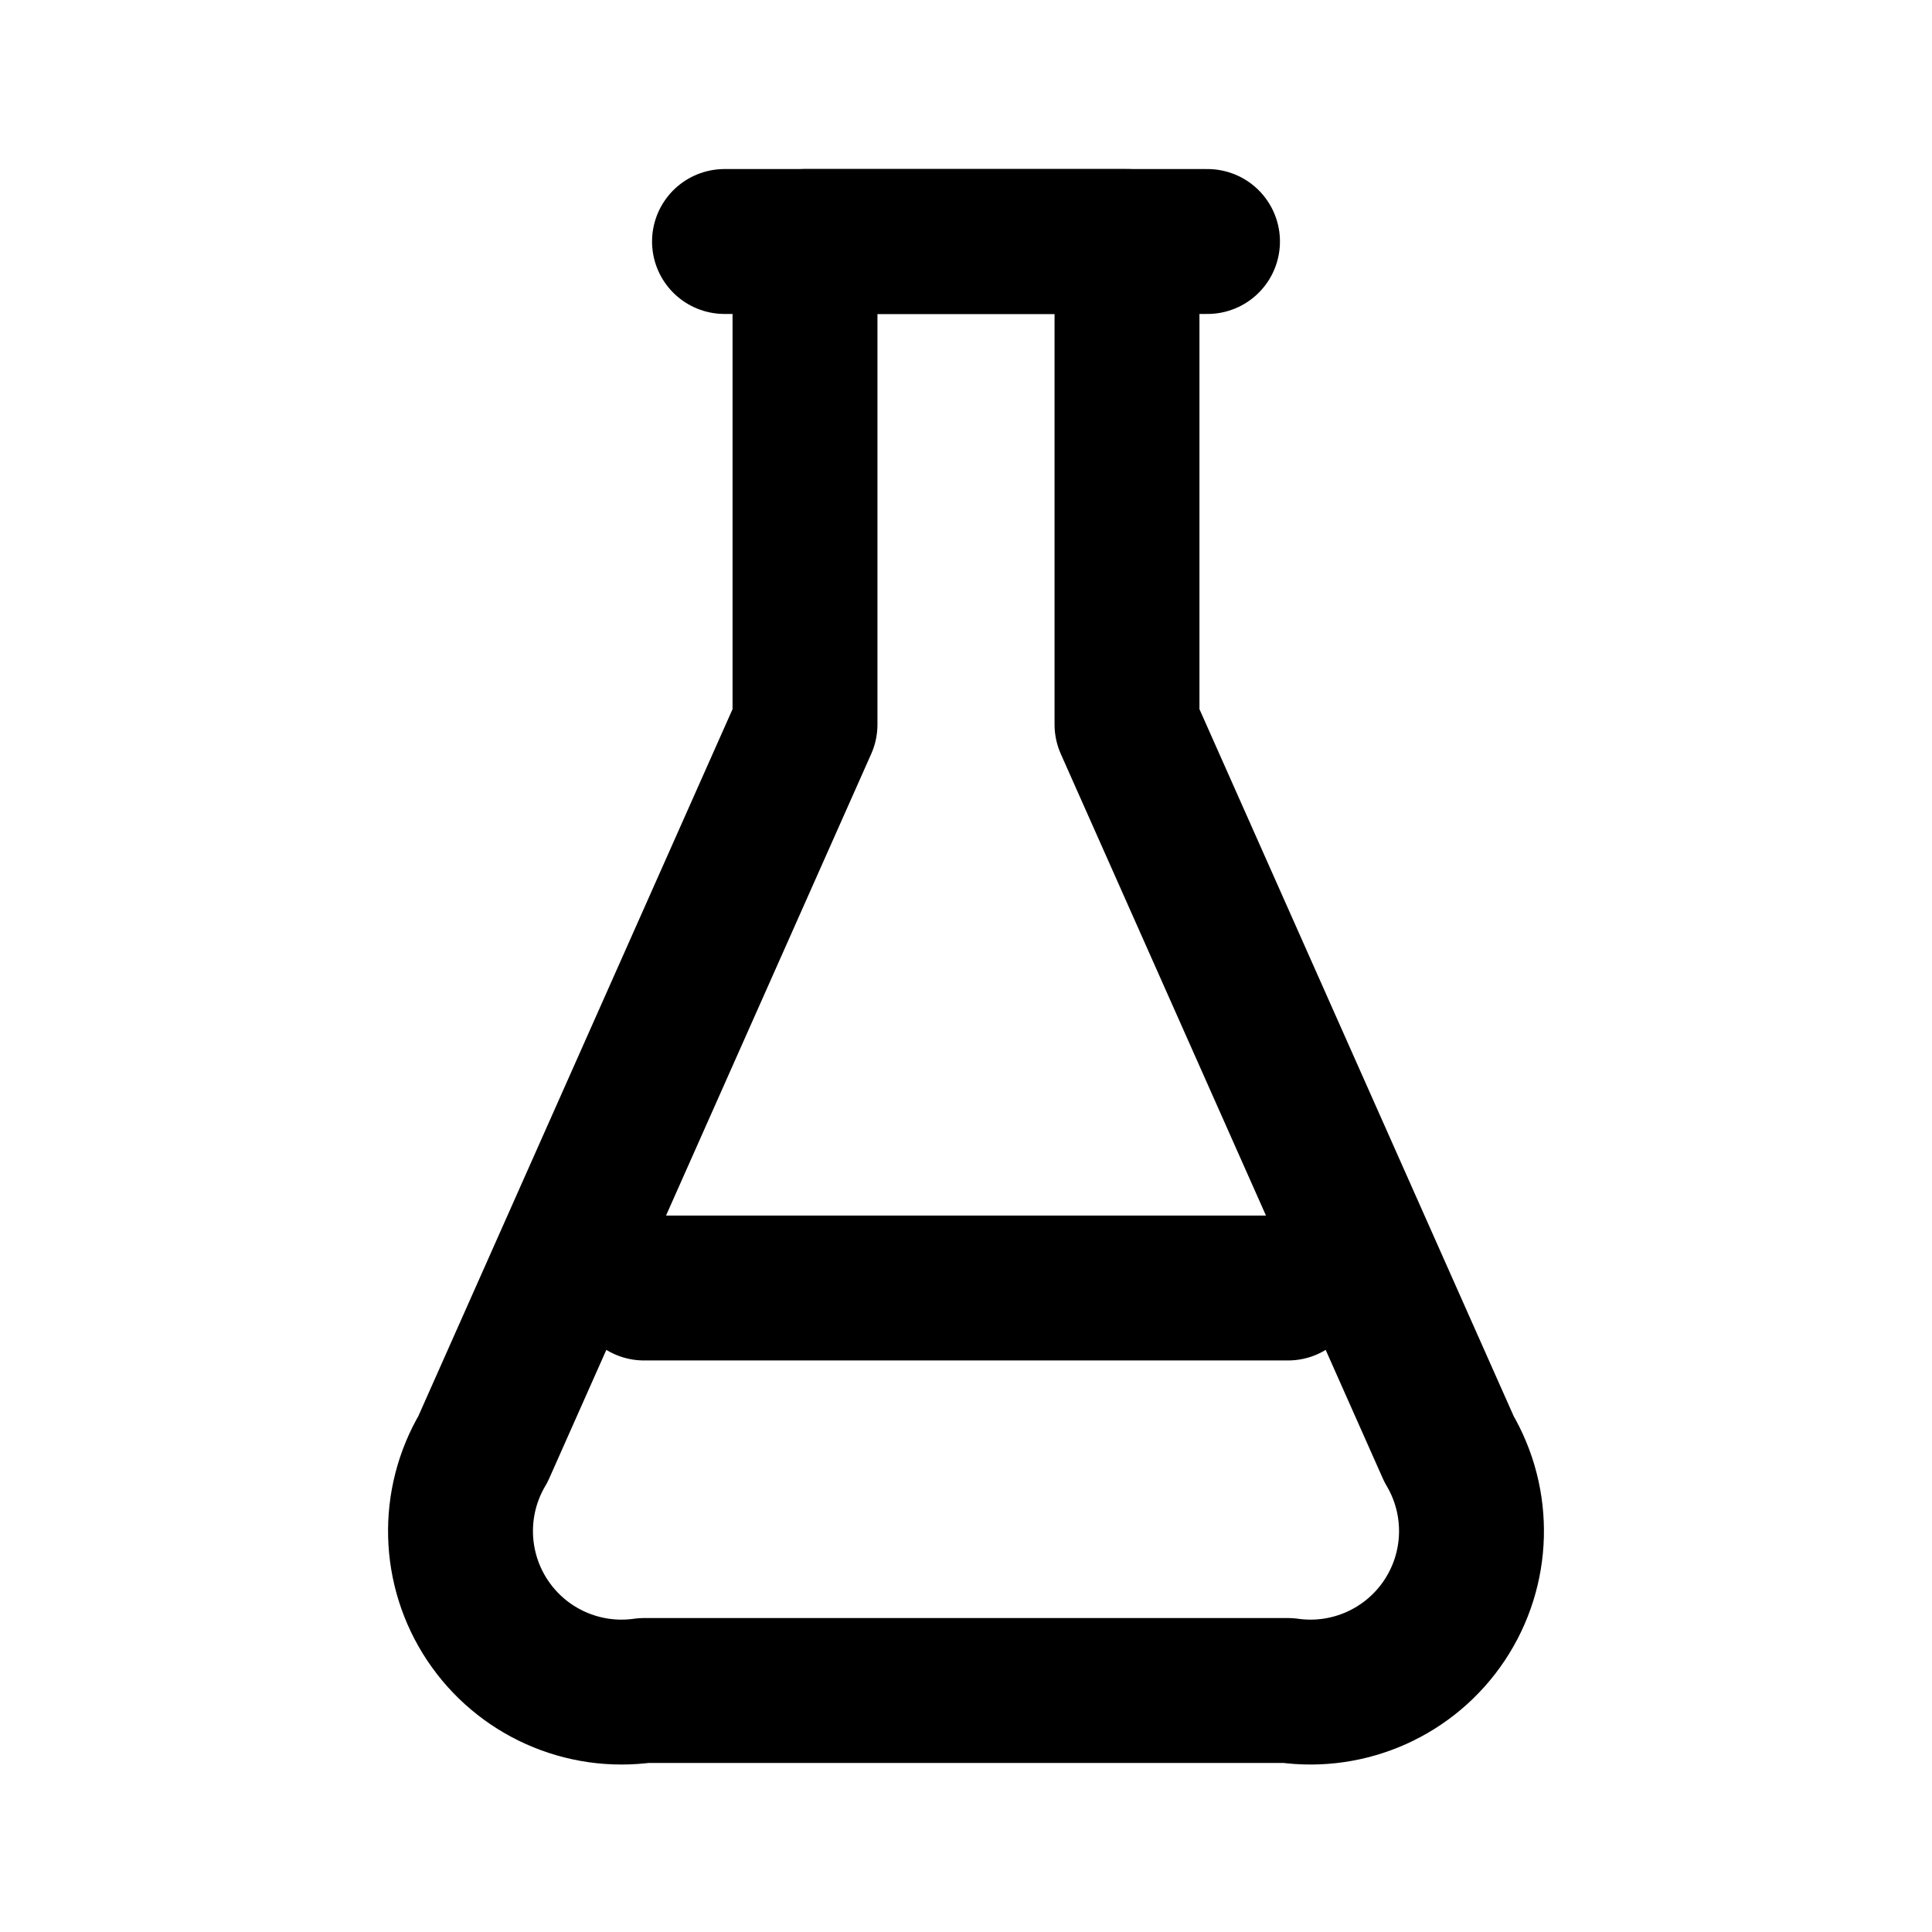
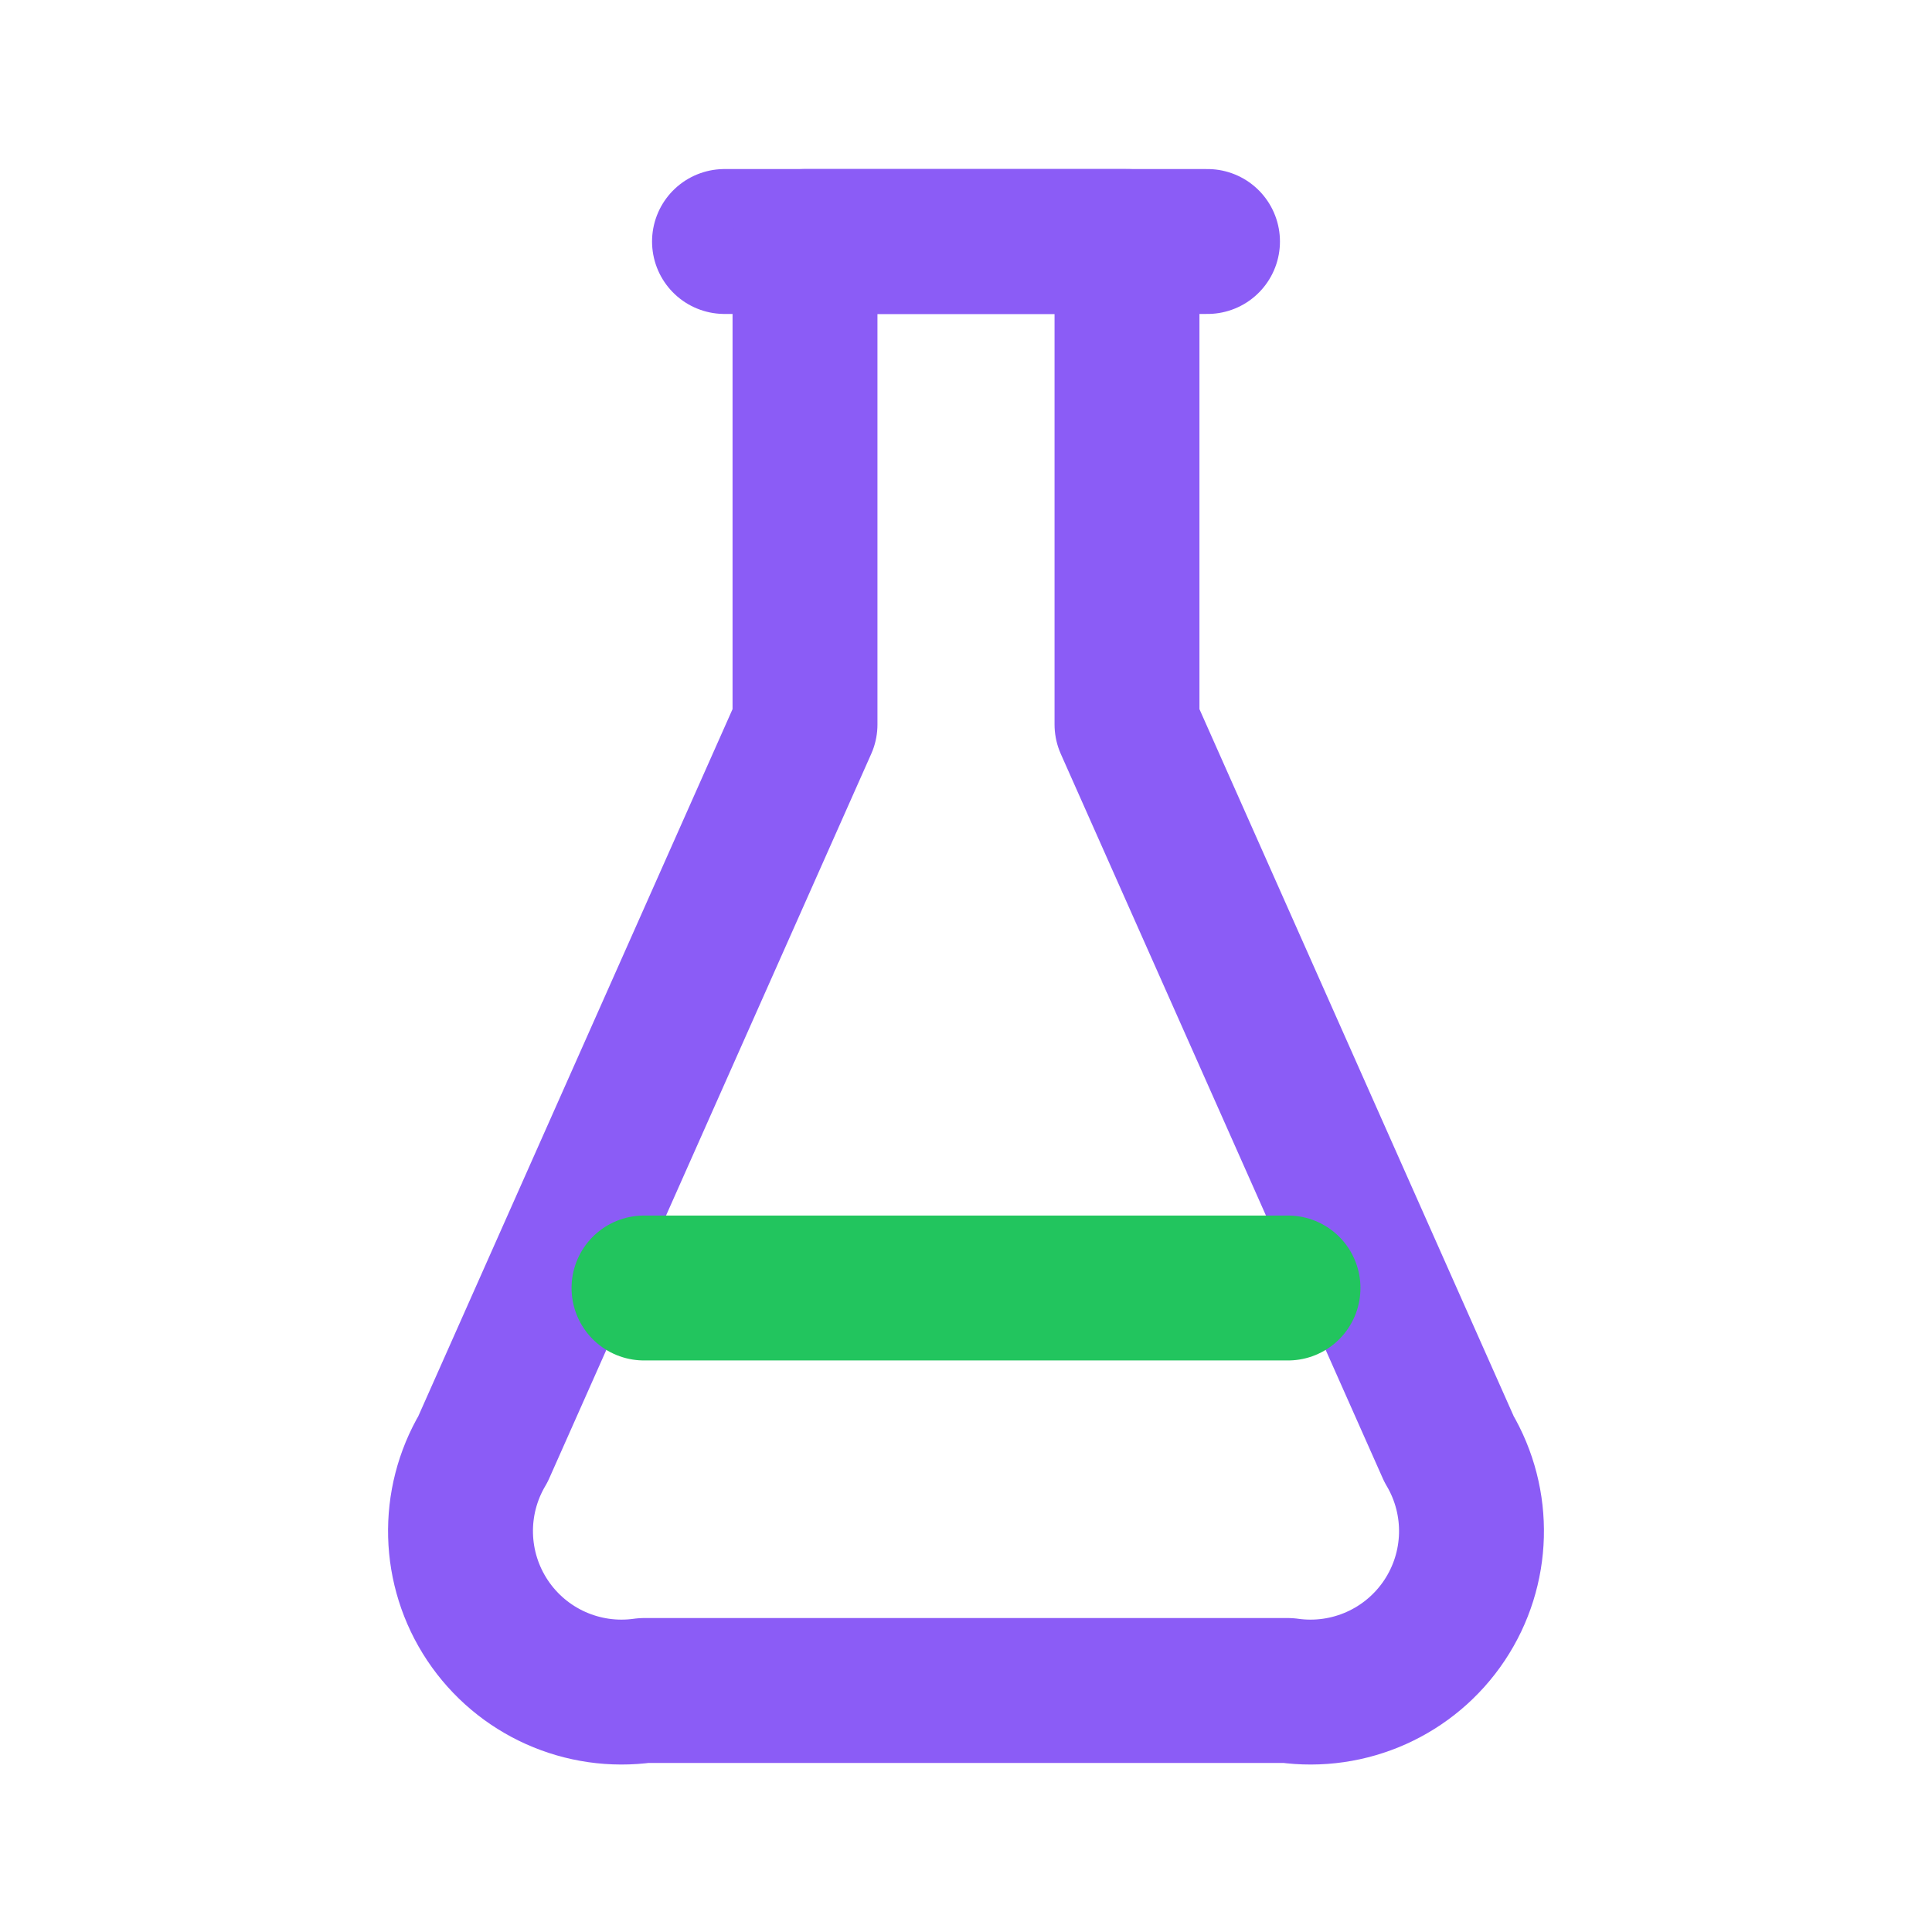
- <svg xmlns="http://www.w3.org/2000/svg" viewBox="0 0 24 24" fill="none" stroke="currentColor" stroke-width="1.8" stroke-linecap="round" stroke-linejoin="round">
+ <svg xmlns="http://www.w3.org/2000/svg" viewBox="0 0 24 24" fill="none" stroke="#8b5cf6" stroke-width="1.8" stroke-linecap="round" stroke-linejoin="round">
  <path d="M9 3h6" />
  <path d="M10 9 6 18a2 2 0 0 0 2 3h8a2 2 0 0 0 2-3l-4-9V3h-4v6Z" />
-   <path d="M8 16h8" />
+   <path d="M8 16h8" stroke="#22c55e" />
</svg>
